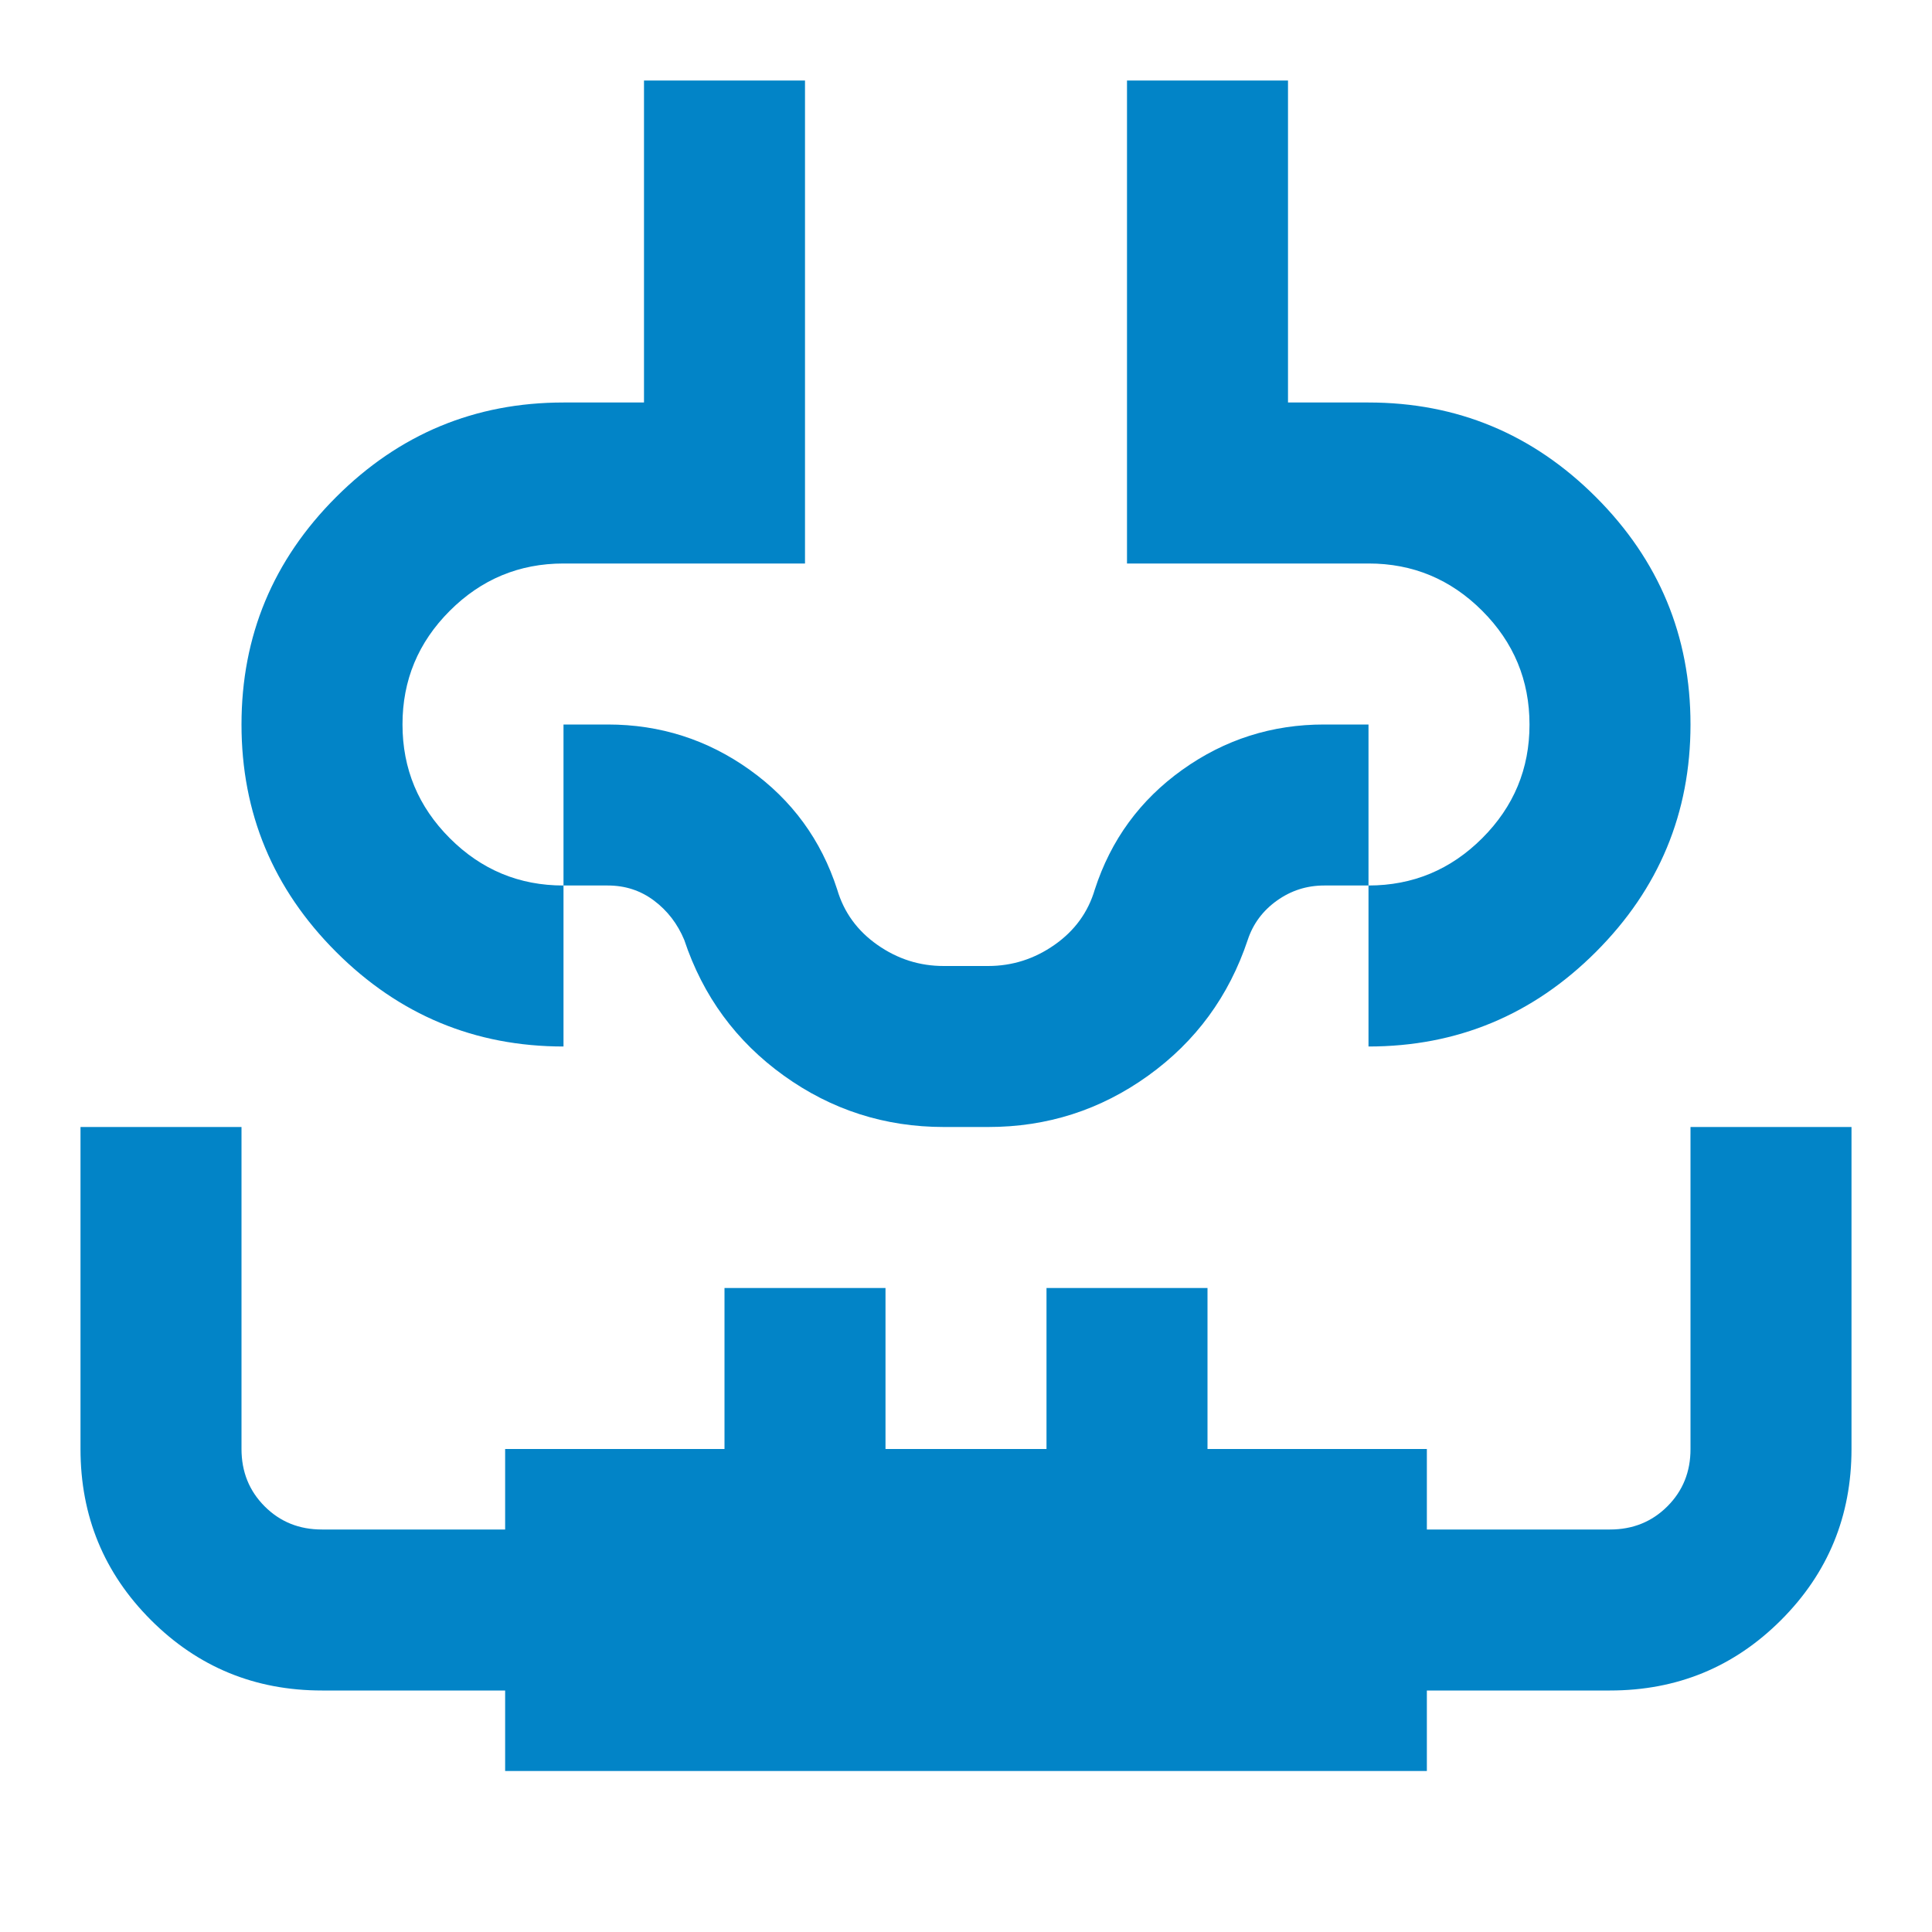
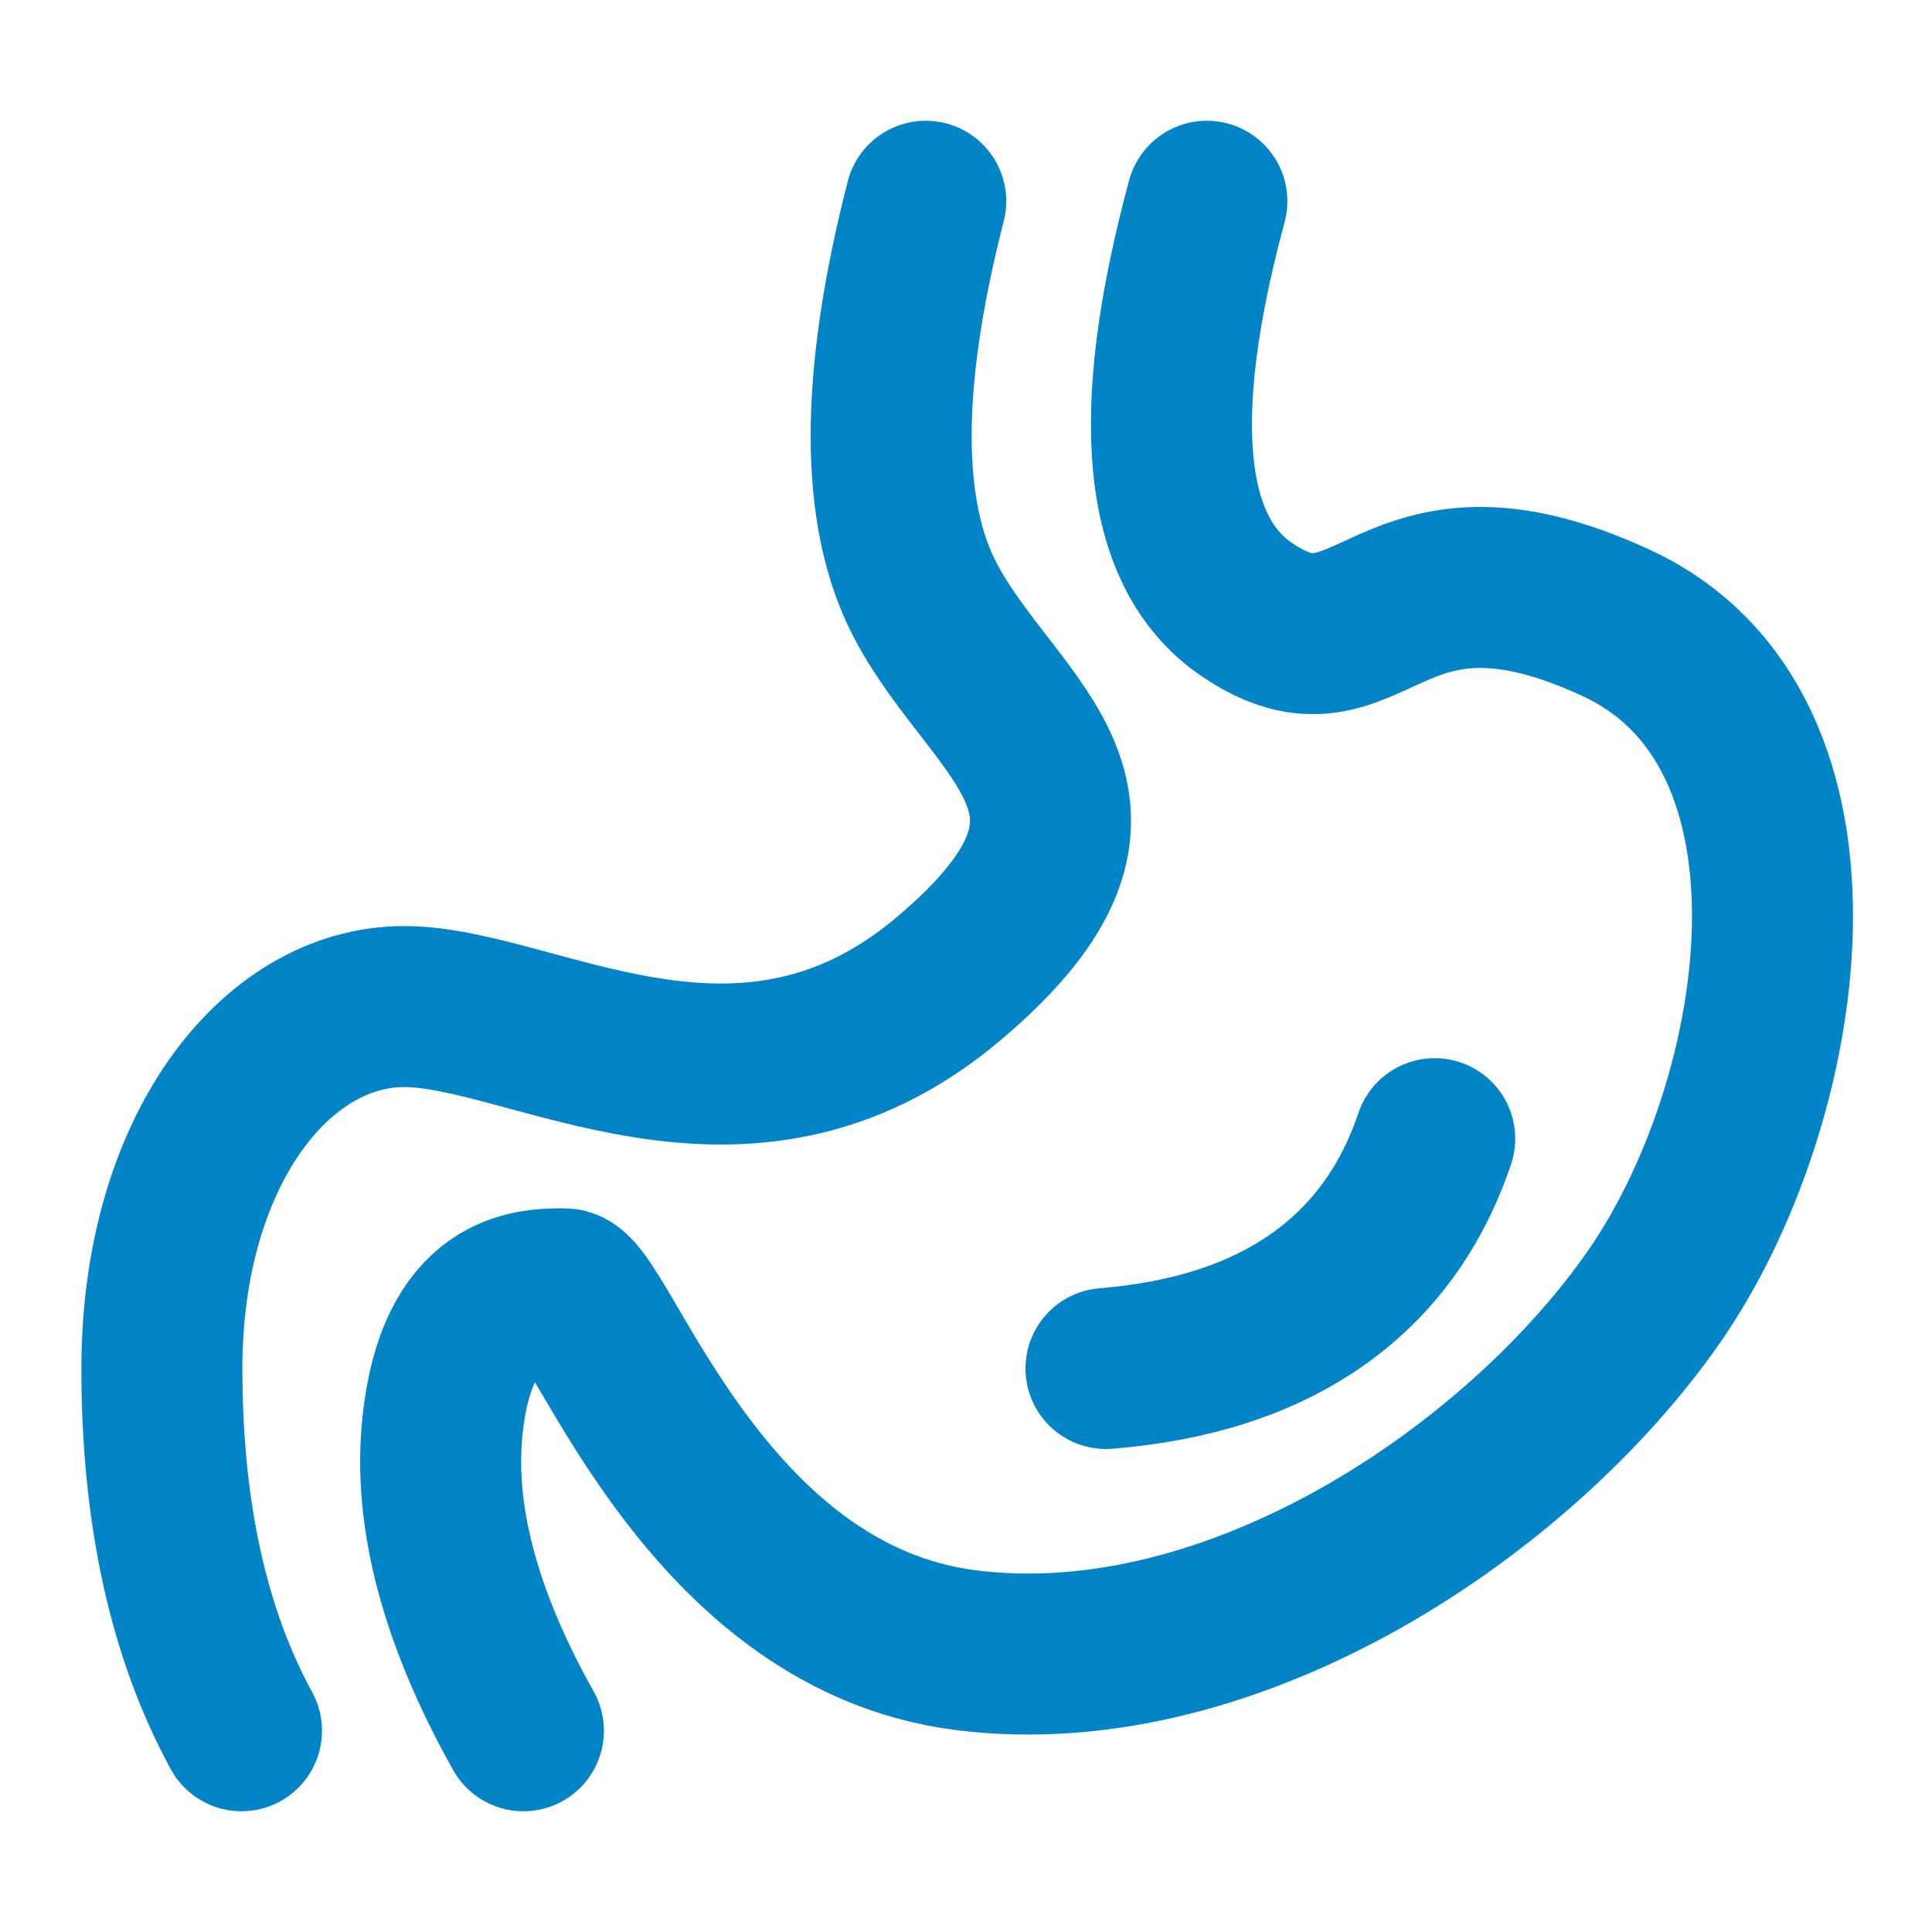
- <svg xmlns="http://www.w3.org/2000/svg" width="128" height="128" viewBox="0 0 24 24">
-   <path fill="#0284c7" d="M1 14h2v4q0 .425.288.713T4 19h2.275v-1H9v-2h2v2h2v-2h2v2h2.725v1H20q.425 0 .713-.288T21 18v-4h2v4q0 1.25-.875 2.125T20 21h-2.275v1H6.275v-1H4q-1.25 0-2.125-.875T1 18v-4ZM8 1h2v6H7q-.825 0-1.413.588T5 9q0 .825.588 1.413T7 11v2q-1.65 0-2.825-1.175T3 9q0-1.65 1.175-2.825T7 5h1V1Zm6 0h2v4h1q1.65 0 2.825 1.175T21 9q0 1.65-1.175 2.825T17 13v-2q.825 0 1.413-.588T19 9q0-.825-.588-1.413T17 7h-3V1Zm-2 12Zm-.275 1q-1.1 0-1.988-.638T8.5 11.676q-.125-.3-.375-.488T7.55 11H7V9h.55q.975 0 1.763.563T10.4 11.05q.125.425.5.688t.825.262h.55q.45 0 .825-.263t.5-.687q.3-.925 1.088-1.488T16.45 9H17v2h-.55q-.325 0-.588.188t-.362.487q-.35 1.05-1.238 1.688T12.275 14h-.55Z" />
+ <svg xmlns="http://www.w3.org/2000/svg" width="128" height="128" viewBox="0 0 48 48">
+   <g fill="none" stroke="#0284c7" stroke-linecap="round" stroke-width="4">
+     <path stroke-linejoin="round" d="M23 5c-1.146 4.46-1.146 7.773 0 9.938c1.719 3.247 5.7 5.042.574 9.373c-5.126 4.332-10.323.697-13.532.697c-3.208 0-6.02 3.613-6.02 8.992c0 3.586.66 6.586 1.978 9" />
+     <path stroke-linejoin="round" d="M29.984 5c-1.441 5.329-1.113 8.709.985 10.14c3.148 2.145 3.389-2.336 9.172.33c5.783 2.666 4.28 11.961.953 16.746C37.768 37 30.667 41.835 24.008 41c-6.659-.835-9.135-8.98-9.992-8.98c-.857 0-2.668.025-3.022 3.397c-.236 2.248.435 4.776 2.01 7.583" />
+     <path d="M35.645 28.29c-.578 1.712-1.555 3.048-2.93 4.01c-1.375.962-3.12 1.528-5.237 1.7" />
+   </g>
</svg>
